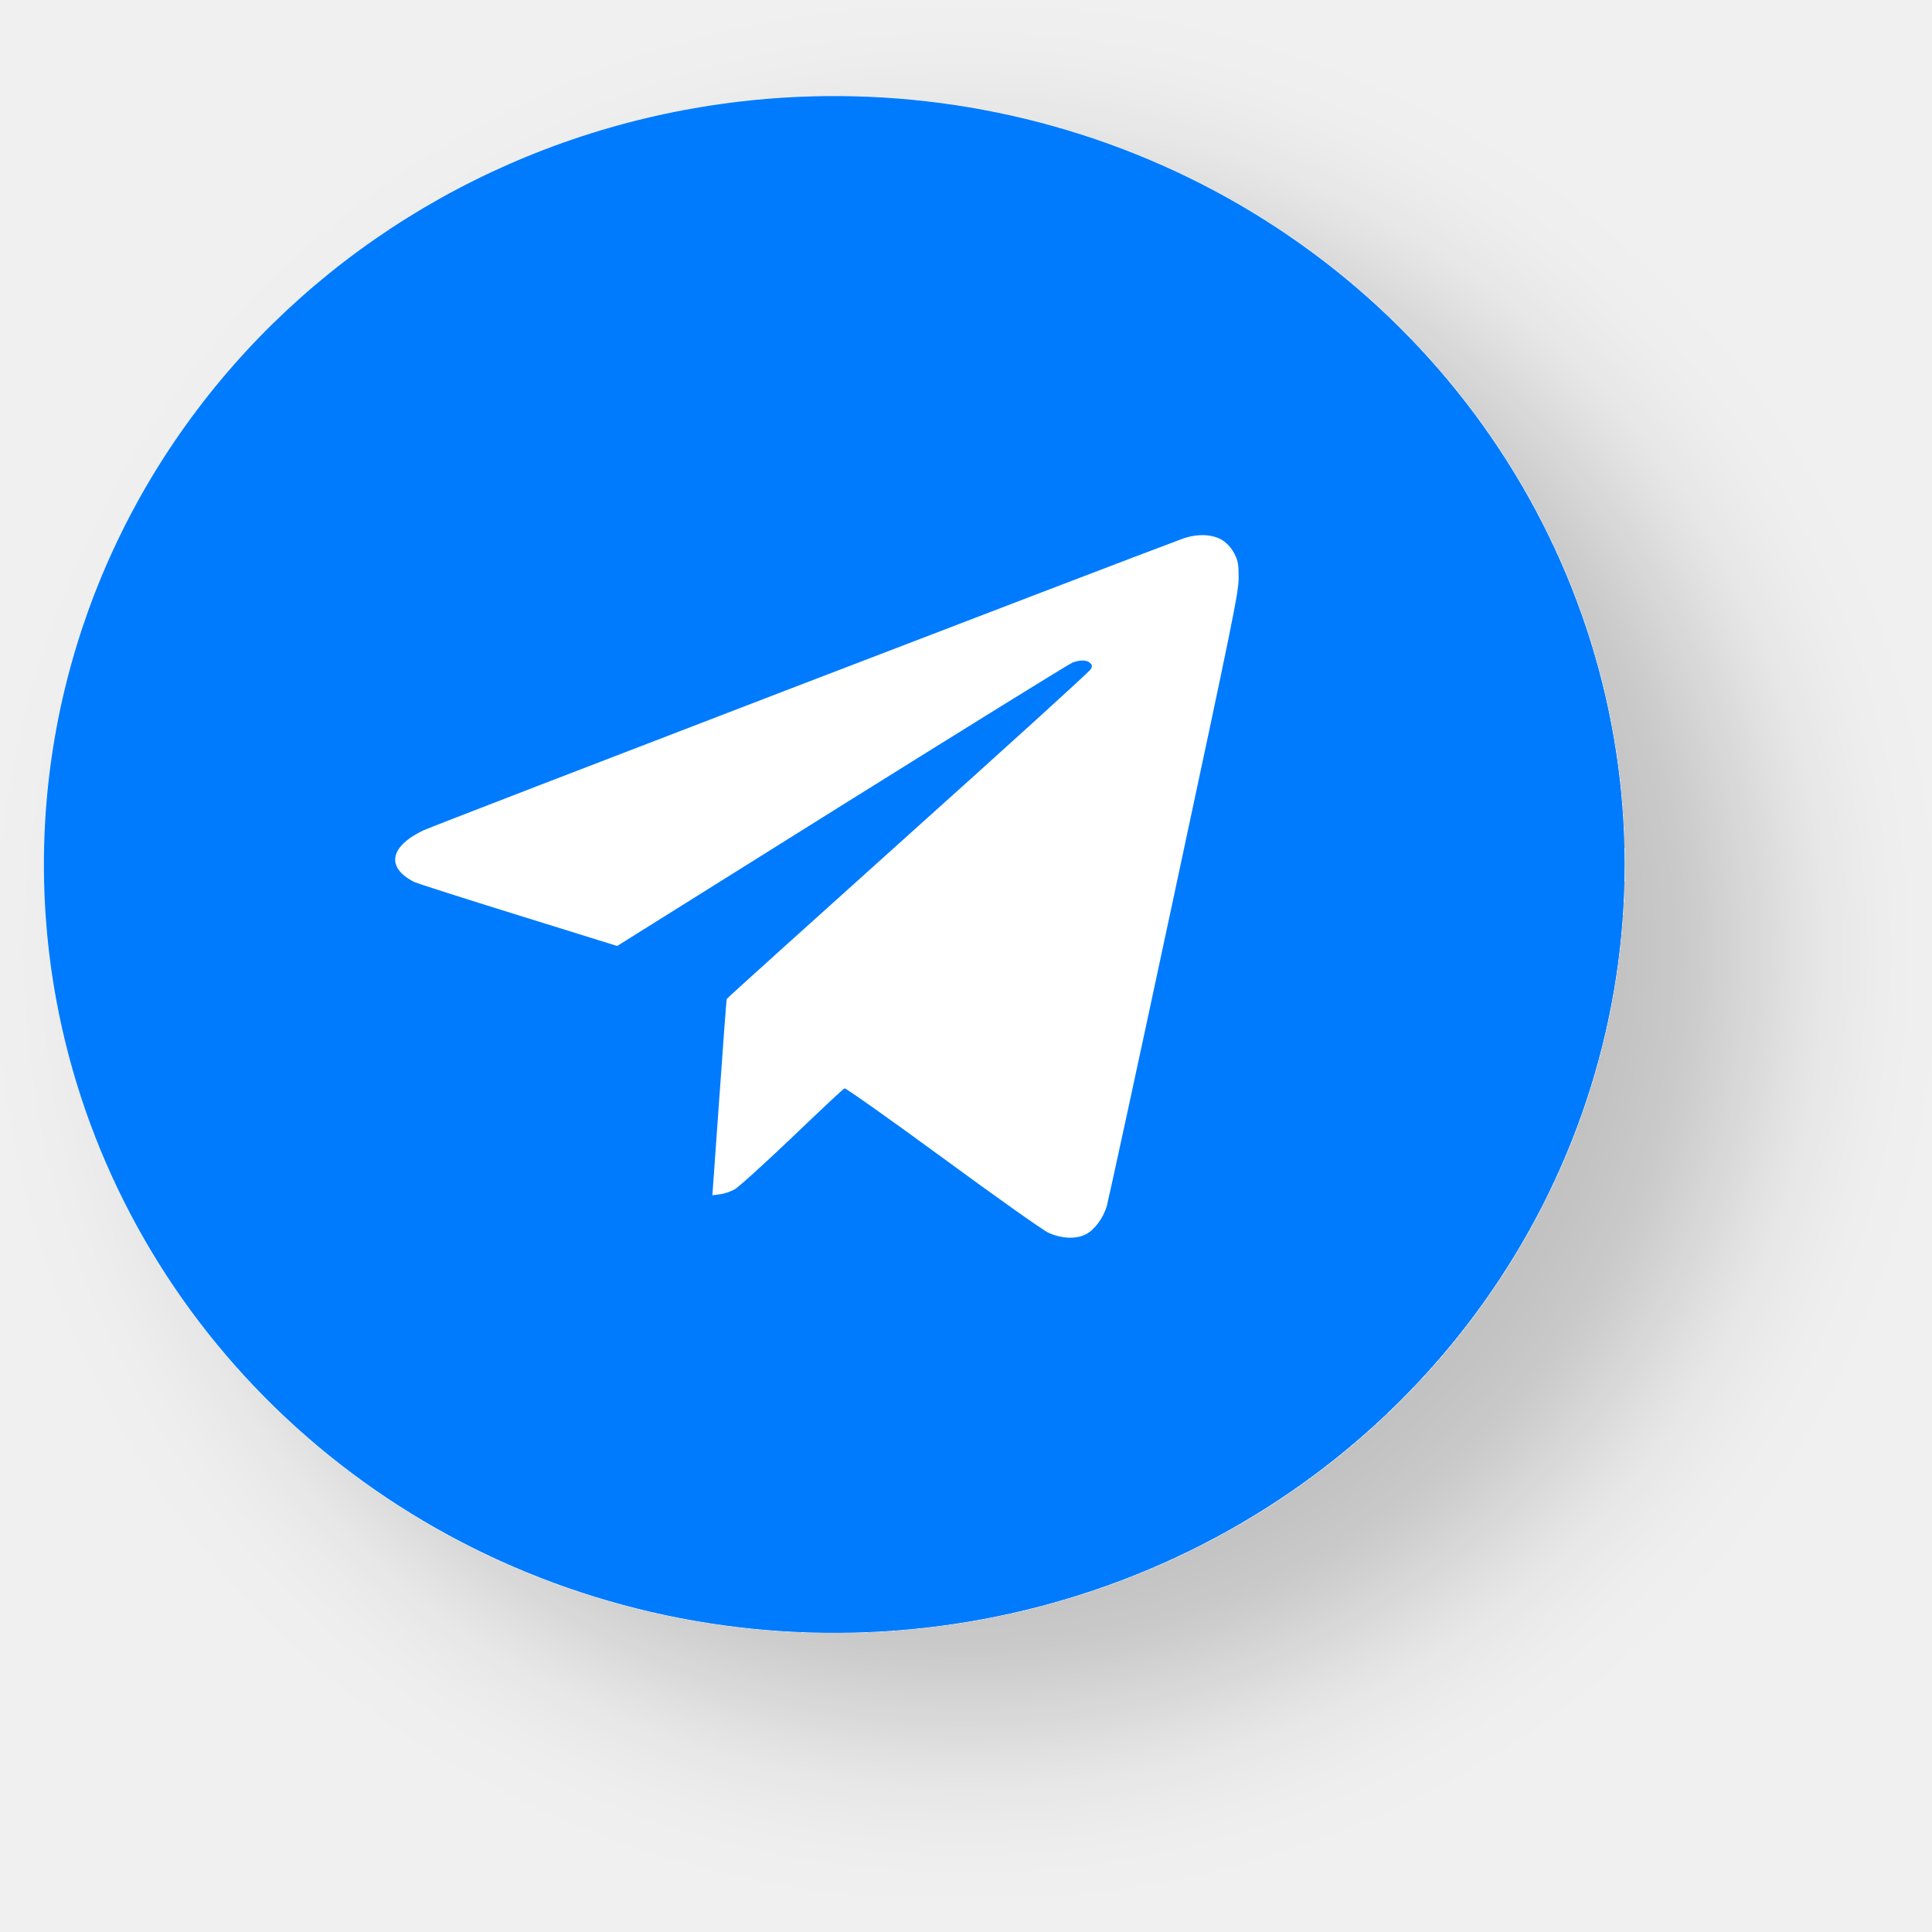
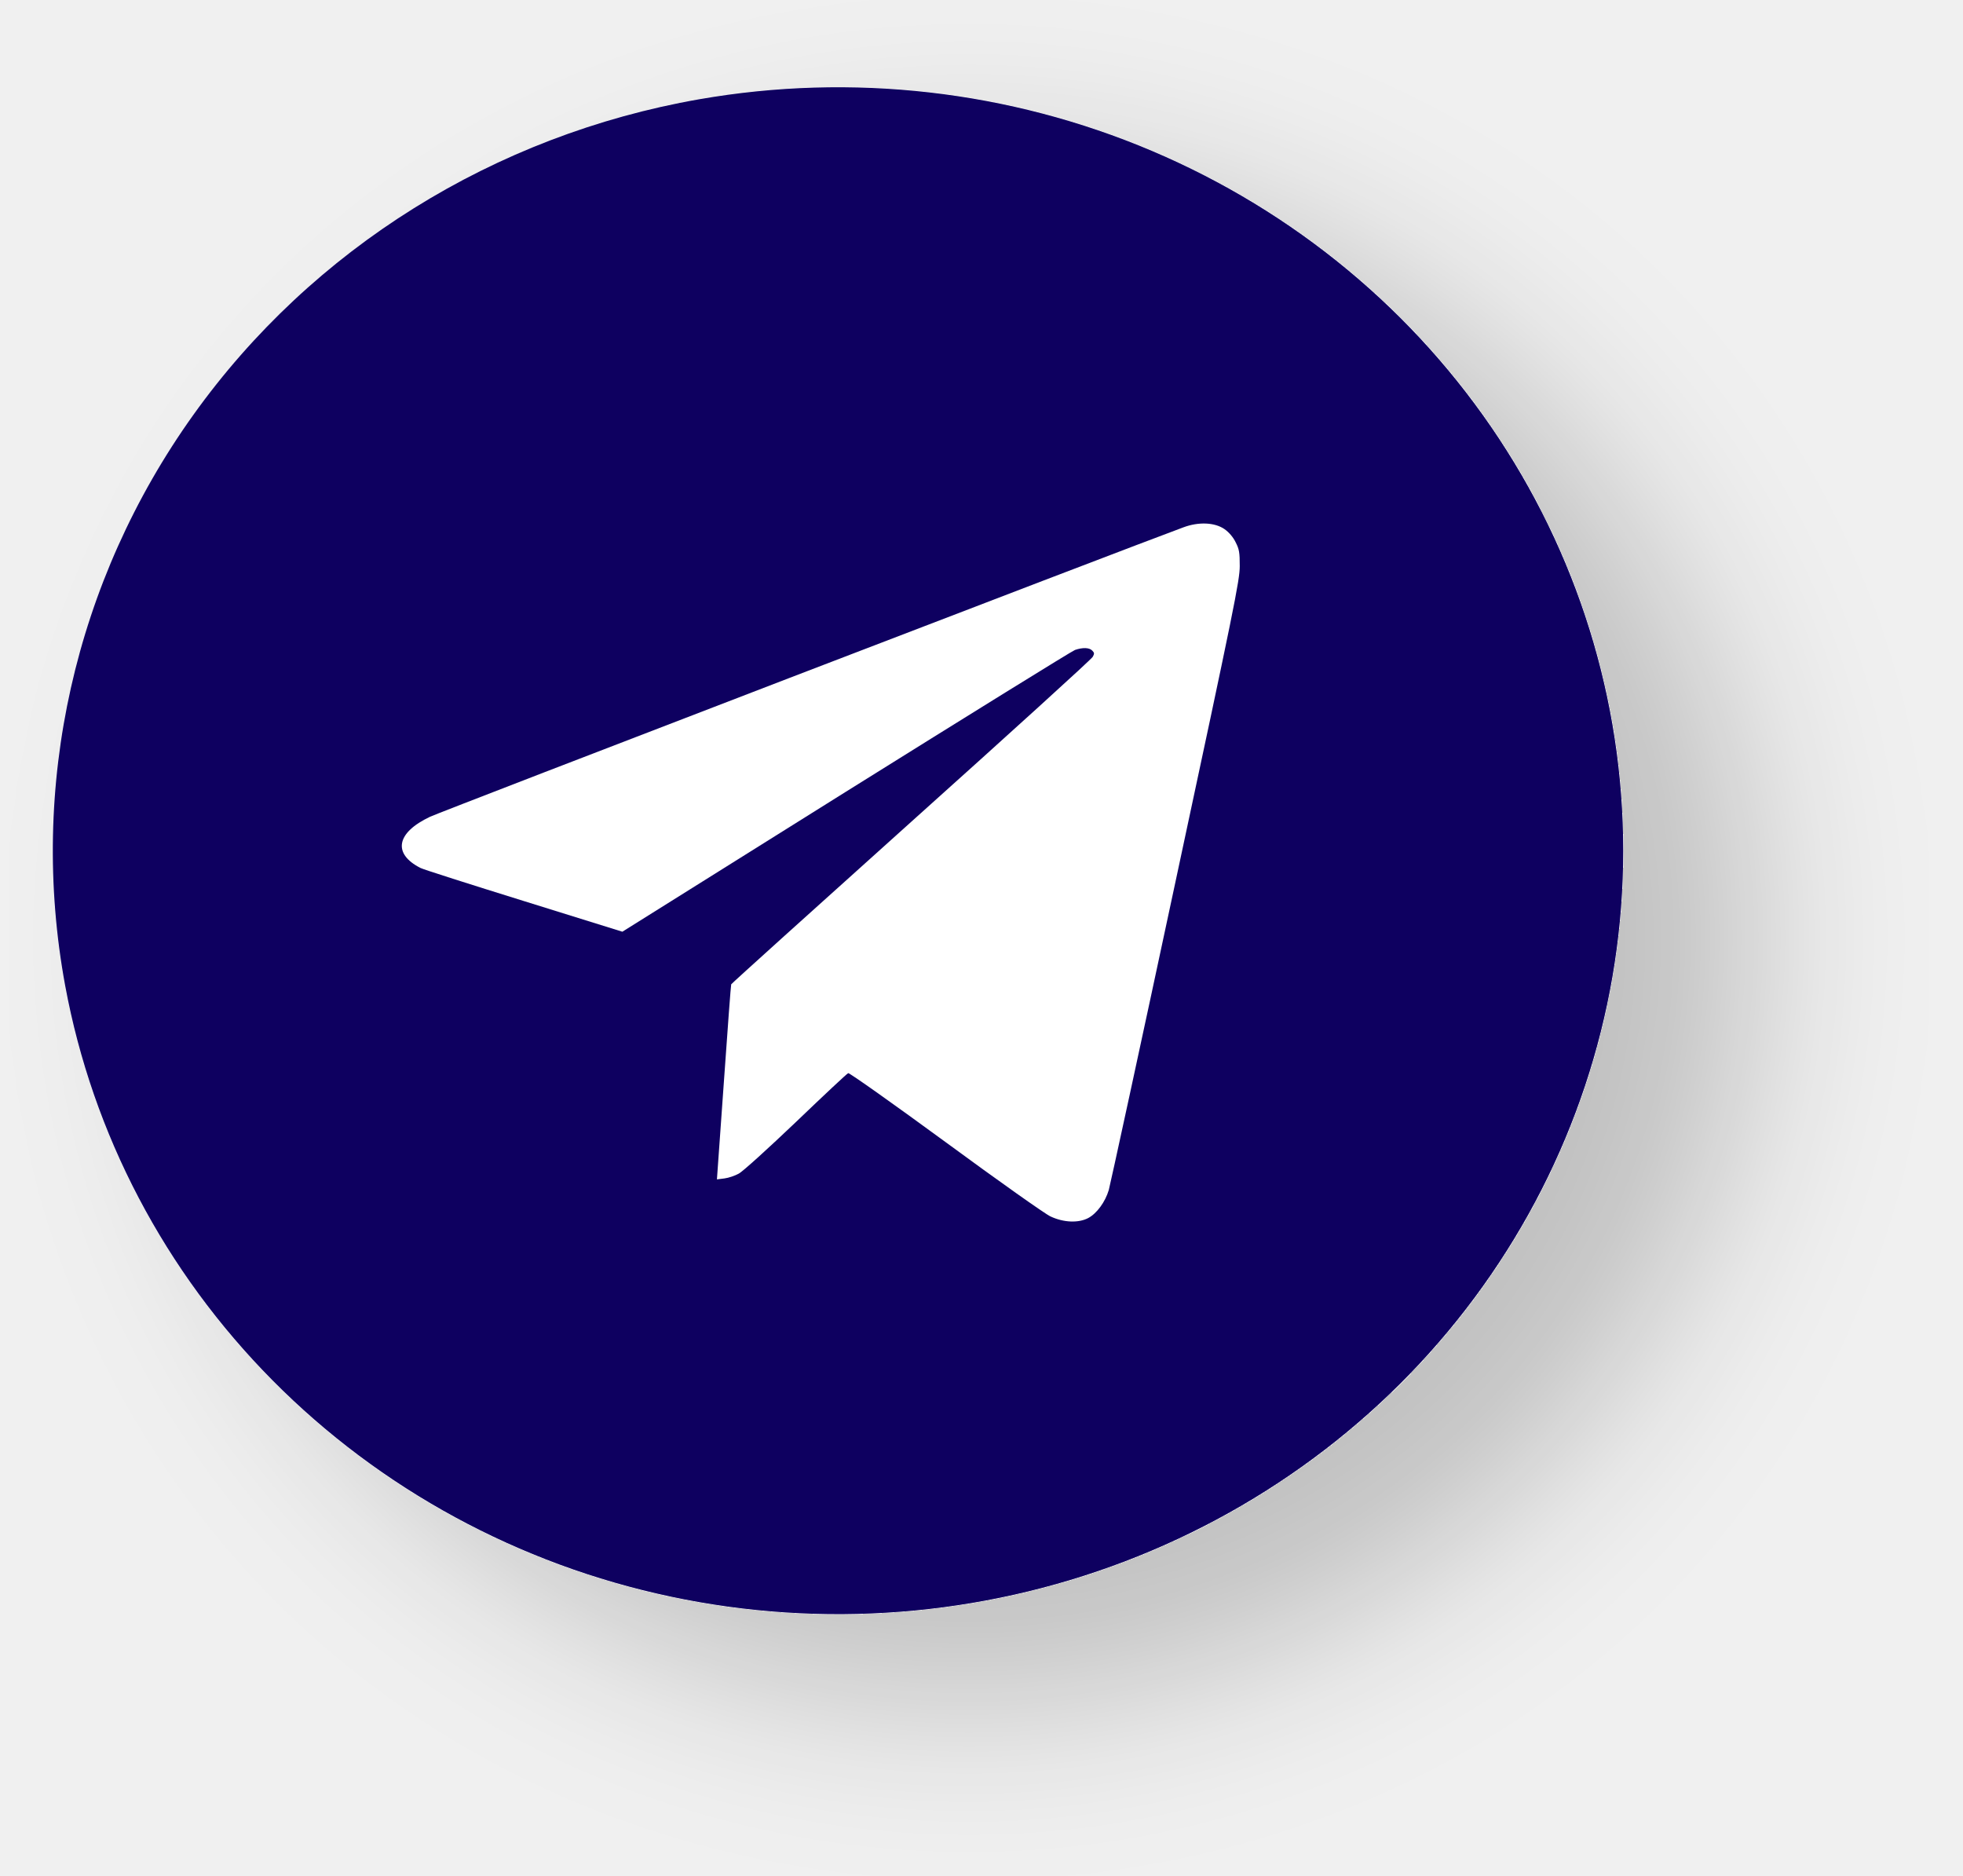
- <svg xmlns="http://www.w3.org/2000/svg" width="44" height="44" viewBox="0 0 44 44" fill="none">
-   <g filter="url(#filter0_d_166_3976)">
-     <path d="M15.814 2.464C19.318 1.851 22.931 2.263 26.194 3.646C29.458 5.029 32.226 7.323 34.149 10.236C36.072 13.149 37.063 16.551 36.997 20.012C36.931 23.472 35.811 26.837 33.778 29.678C31.746 32.52 28.892 34.712 25.578 35.977C22.264 37.242 18.639 37.523 15.16 36.785C11.682 36.046 8.507 34.322 6.037 31.829C3.567 29.336 1.913 26.187 1.283 22.78C0.44 18.213 1.497 13.507 4.222 9.697C6.947 5.887 11.117 3.285 15.814 2.464Z" fill="#007BFD" />
+ <svg xmlns="http://www.w3.org/2000/svg" width="45" height="43" viewBox="0 0 45 43" fill="none">
+   <g filter="url(#filter0_d_211_1966)">
+     <path d="M16.025 2.276C19.529 1.664 23.142 2.075 26.405 3.458C29.669 4.842 32.437 7.135 34.36 10.048C36.283 12.961 37.274 16.363 37.208 19.824C37.142 23.285 36.022 26.649 33.989 29.491C31.957 32.333 29.103 34.525 25.789 35.79C22.475 37.054 18.85 37.336 15.371 36.597C11.893 35.859 8.718 34.134 6.248 31.641C3.778 29.149 2.124 26 1.494 22.593C0.651 18.025 1.708 13.319 4.433 9.509C7.158 5.699 11.328 3.098 16.025 2.276Z" fill="#0E0060" />
  </g>
-   <path d="M26.917 12.275C25.64 12.745 9.878 18.798 9.645 18.91C8.875 19.275 8.785 19.756 9.427 20.083C9.491 20.117 10.554 20.455 11.798 20.842L14.056 21.544L19.181 18.336C22.003 16.573 24.366 15.108 24.433 15.086C24.61 15.025 24.76 15.029 24.828 15.101C24.877 15.149 24.881 15.172 24.839 15.243C24.817 15.292 22.942 16.994 20.68 19.023C18.418 21.056 16.558 22.732 16.551 22.75C16.543 22.769 16.468 23.784 16.382 25.005L16.224 27.221L16.397 27.199C16.491 27.188 16.637 27.139 16.724 27.09C16.814 27.045 17.4 26.511 18.035 25.907C18.666 25.302 19.207 24.794 19.233 24.787C19.26 24.776 20.267 25.489 21.473 26.372C22.675 27.255 23.753 28.018 23.87 28.071C24.174 28.213 24.512 28.225 24.734 28.108C24.933 28.003 25.125 27.74 25.207 27.466C25.238 27.36 25.929 24.178 26.737 20.395C28.085 14.098 28.209 13.489 28.209 13.162C28.209 12.854 28.198 12.779 28.116 12.617C28.059 12.501 27.958 12.384 27.86 12.317C27.638 12.162 27.27 12.144 26.917 12.275Z" fill="white" />
+   <path d="M27.128 12.088C25.851 12.557 10.089 18.61 9.856 18.723C9.086 19.087 8.996 19.568 9.638 19.895C9.702 19.929 10.765 20.267 12.009 20.654L14.267 21.357L19.392 18.148C22.213 16.386 24.577 14.921 24.644 14.898C24.821 14.838 24.971 14.842 25.039 14.913C25.088 14.962 25.091 14.985 25.05 15.056C25.028 15.105 23.153 16.807 20.891 18.836C18.629 20.868 16.769 22.544 16.762 22.563C16.754 22.582 16.679 23.596 16.593 24.817L16.435 27.034L16.608 27.012C16.702 27 16.848 26.951 16.935 26.902C17.025 26.857 17.611 26.324 18.246 25.719C18.877 25.114 19.418 24.607 19.444 24.599C19.471 24.588 20.478 25.302 21.684 26.185C22.886 27.068 23.964 27.831 24.081 27.883C24.385 28.026 24.723 28.037 24.945 27.921C25.144 27.816 25.336 27.552 25.418 27.278C25.448 27.173 26.14 23.991 26.948 20.207C28.297 13.91 28.42 13.301 28.42 12.974C28.42 12.666 28.409 12.591 28.326 12.43C28.27 12.313 28.169 12.197 28.071 12.129C27.849 11.975 27.481 11.956 27.128 12.088Z" fill="white" />
  <defs>
-     <filter id="filter0_d_166_3976" x="0" y="0.188" width="44" height="43" filterUnits="userSpaceOnUse" color-interpolation-filters="sRGB">
+     <filter id="filter0_d_211_1966" x="0.211" y="0" width="44" height="43" filterUnits="userSpaceOnUse" color-interpolation-filters="sRGB">
      <feFlood flood-opacity="0" result="BackgroundImageFix" />
      <feColorMatrix in="SourceAlpha" type="matrix" values="0 0 0 0 0 0 0 0 0 0 0 0 0 0 0 0 0 0 127 0" result="hardAlpha" />
      <feOffset dx="3" dy="2" />
      <feGaussianBlur stdDeviation="2" />
      <feComposite in2="hardAlpha" operator="out" />
      <feColorMatrix type="matrix" values="0 0 0 0 0 0 0 0 0 0 0 0 0 0 0 0 0 0 0.2 0" />
-       <feBlend mode="normal" in2="BackgroundImageFix" result="effect1_dropShadow_166_3976" />
-       <feBlend mode="normal" in="SourceGraphic" in2="effect1_dropShadow_166_3976" result="shape" />
+       <feBlend mode="normal" in2="BackgroundImageFix" result="effect1_dropShadow_211_1966" />
+       <feBlend mode="normal" in="SourceGraphic" in2="effect1_dropShadow_211_1966" result="shape" />
    </filter>
  </defs>
</svg>
